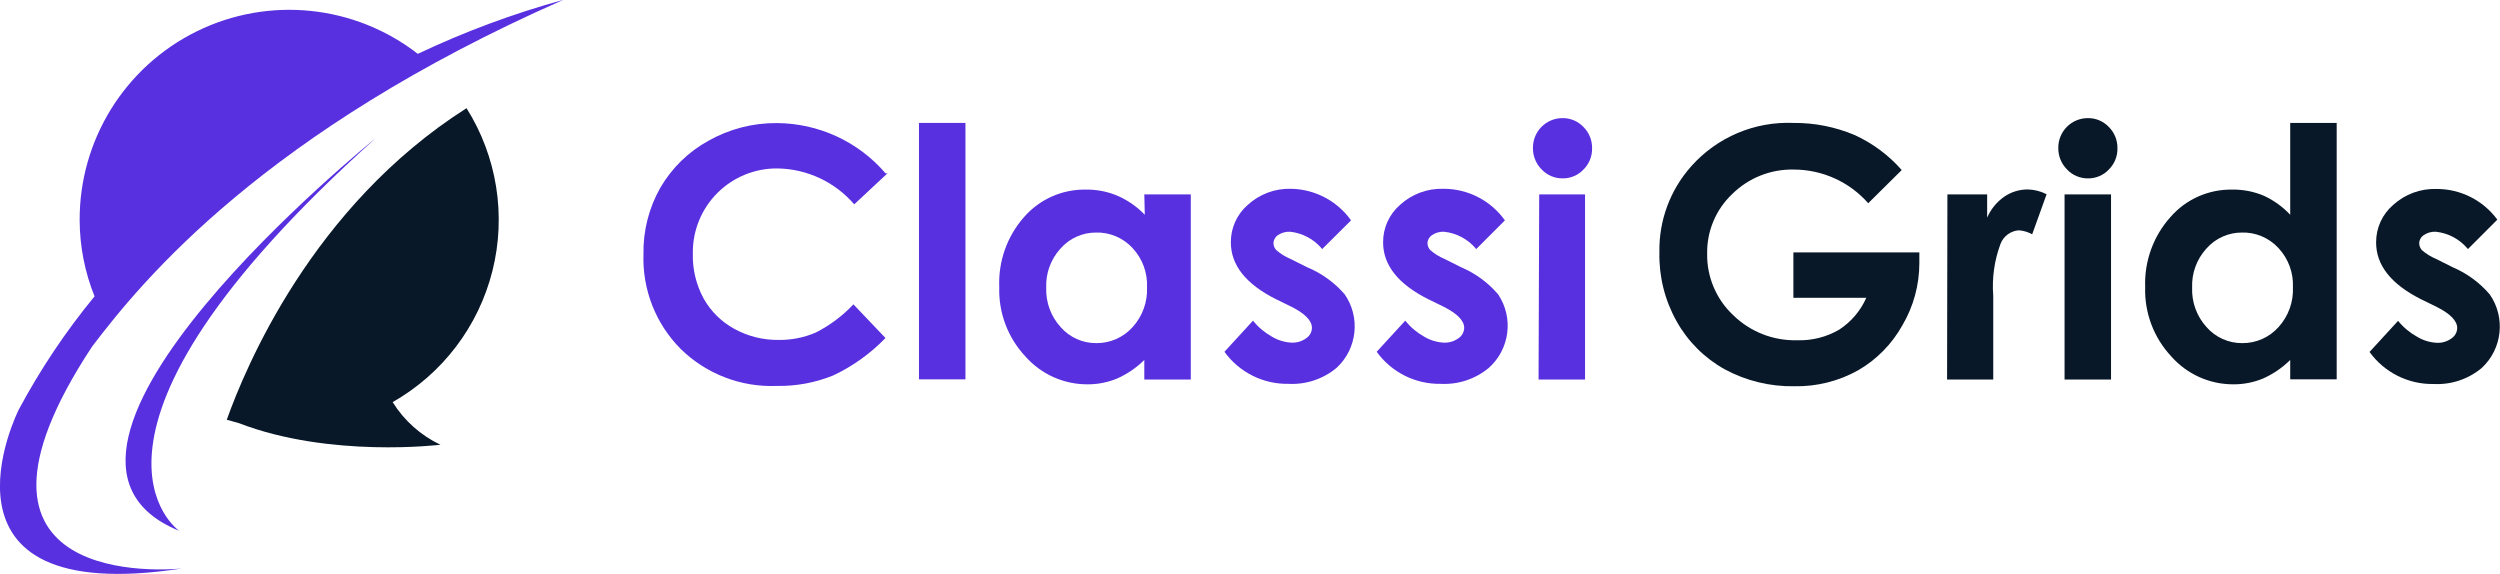
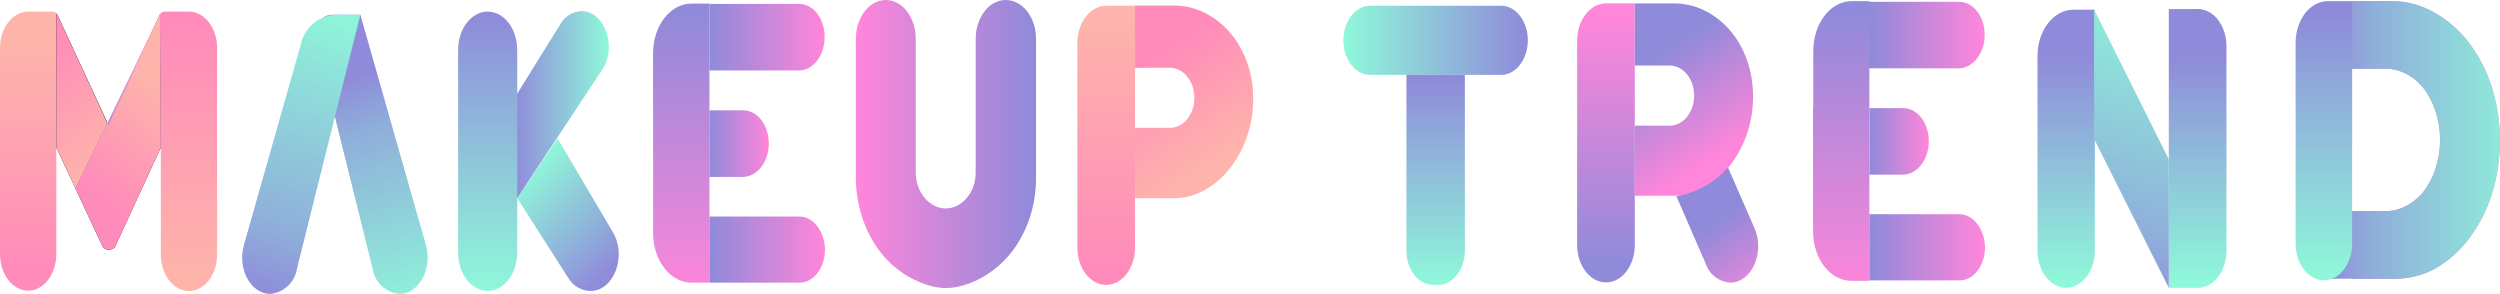
- <svg xmlns="http://www.w3.org/2000/svg" viewBox="0 0 155.99 35.81">
+ <svg xmlns="http://www.w3.org/2000/svg" xmlns:xlink="http://www.w3.org/1999/xlink" id="Capa_1" data-name="Capa 1" viewBox="0 0 222 26.1">
  <defs>
-     <style>.a{fill:#5830e0;}.b{fill:#081828;}</style>
+     <style>.cls-1{fill:url(#Degradado_sin_nombre_44);}.cls-2{fill:url(#Degradado_sin_nombre_36);}.cls-3{fill:url(#Degradado_sin_nombre_36-2);}.cls-4{fill:url(#Degradado_sin_nombre_44-2);}.cls-5{fill:url(#Degradado_sin_nombre_45);}.cls-6{fill:url(#Degradado_sin_nombre_45-2);}.cls-7{fill:url(#Degradado_sin_nombre_45-3);}.cls-8{fill:url(#Degradado_sin_nombre_45-4);}.cls-9{fill:url(#Degradado_sin_nombre_36-3);}.cls-10{fill:url(#Degradado_sin_nombre_64);}.cls-11{fill:url(#Degradado_sin_nombre_64-2);}.cls-12{fill:url(#Degradado_sin_nombre_64-3);}.cls-13{fill:url(#Degradado_sin_nombre_64-4);}.cls-14{fill:url(#Degradado_sin_nombre_63);}.cls-15{fill:url(#Degradado_sin_nombre_63-2);}.cls-16{fill:url(#Degradado_sin_nombre_44-3);}.cls-17{fill:url(#Degradado_sin_nombre_63-3);}.cls-18{fill:url(#Degradado_sin_nombre_44-4);}.cls-19{fill:url(#Degradado_sin_nombre_44-5);}.cls-20{fill:url(#Degradado_sin_nombre_63-4);}.cls-21{fill:url(#Degradado_sin_nombre_64-5);}.cls-22{fill:url(#Degradado_sin_nombre_64-6);}.cls-23{fill:url(#Degradado_sin_nombre_36-4);}.cls-24{fill:url(#Degradado_sin_nombre_63-5);}.cls-25{fill:url(#Degradado_sin_nombre_63-6);}.cls-26{fill:url(#Degradado_sin_nombre_44-6);}.cls-27{fill:url(#Degradado_sin_nombre_44-7);}.cls-28{fill:url(#Degradado_sin_nombre_44-8);}.cls-29{fill:url(#Degradado_sin_nombre_3);}.cls-30{fill:url(#Degradado_sin_nombre_3-2);}.cls-31{fill:url(#Degradado_sin_nombre_44-9);}.cls-32{fill:url(#Degradado_sin_nombre_45-5);}.cls-33{fill:url(#Degradado_sin_nombre_45-6);}.cls-34{fill:url(#Degradado_sin_nombre_45-7);}</style>
+     <linearGradient id="Degradado_sin_nombre_44" x1="78.02" y1="20.68" x2="94" y2="20.68" gradientUnits="userSpaceOnUse">
+       <stop offset="0" stop-color="#ff86da" />
+       <stop offset="1" stop-color="#8f8ada" />
+     </linearGradient>
+     <linearGradient id="Degradado_sin_nombre_36" x1="32.72" y1="14.74" x2="39.42" y2="35.78" gradientUnits="userSpaceOnUse">
+       <stop offset="0" stop-color="#8f8ada" />
+       <stop offset="0.23" stop-color="#8faeda" />
+       <stop offset="1" stop-color="#8ff8da" />
+     </linearGradient>
+     <linearGradient id="Degradado_sin_nombre_36-2" x1="24.66" y1="34.21" x2="32.73" y2="8.53" xlink:href="#Degradado_sin_nombre_36" />
+     <linearGradient id="Degradado_sin_nombre_44-2" x1="454.48" y1="-307.11" x2="454.48" y2="-281.58" gradientTransform="translate(516.95 -272.81) rotate(180)" xlink:href="#Degradado_sin_nombre_44" />
+     <linearGradient id="Degradado_sin_nombre_45" x1="64.96" y1="11.17" x2="75.23" y2="11.17" gradientUnits="userSpaceOnUse">
+       <stop offset="0" stop-color="#8f8ada" />
+       <stop offset="1" stop-color="#ff86da" />
+     </linearGradient>
+     <linearGradient id="Degradado_sin_nombre_45-2" x1="64.96" y1="30.07" x2="75.23" y2="30.07" xlink:href="#Degradado_sin_nombre_45" />
+     <linearGradient id="Degradado_sin_nombre_45-3" x1="64.96" y1="20.63" x2="70.27" y2="20.63" xlink:href="#Degradado_sin_nombre_45" />
+     <linearGradient id="Degradado_sin_nombre_45-4" x1="205.85" y1="20.39" x2="224" y2="20.39" xlink:href="#Degradado_sin_nombre_45" />
+     <linearGradient id="Degradado_sin_nombre_36-3" x1="208.36" y1="20.39" x2="226.98" y2="20.39" xlink:href="#Degradado_sin_nombre_36" />
+     <linearGradient id="Degradado_sin_nombre_64" x1="208.36" y1="8.92" x2="208.36" y2="32.53" gradientUnits="userSpaceOnUse">
+       <stop offset="0" stop-color="#8f8ada" />
+       <stop offset="0.32" stop-color="#8faeda" />
+       <stop offset="1" stop-color="#8ff8da" />
+     </linearGradient>
+     <linearGradient id="Degradado_sin_nombre_64-2" x1="56.86" y1="31.41" x2="48.69" y2="23.1" xlink:href="#Degradado_sin_nombre_64" />
+     <linearGradient id="Degradado_sin_nombre_64-3" x1="47.57" y1="17.19" x2="56.07" y2="17.19" xlink:href="#Degradado_sin_nombre_64" />
+     <linearGradient id="Degradado_sin_nombre_64-4" x1="45.31" y1="9.05" x2="45.31" y2="33.76" xlink:href="#Degradado_sin_nombre_64" />
+     <linearGradient id="Degradado_sin_nombre_63" x1="4.5" y1="12.33" x2="4.5" y2="31.83" gradientUnits="userSpaceOnUse">
+       <stop offset="0" stop-color="#feb4ab" />
+       <stop offset="1" stop-color="#ff8bba" />
+     </linearGradient>
+     <linearGradient id="Degradado_sin_nombre_63-2" x1="18.74" y1="32.18" x2="18.74" y2="10.04" xlink:href="#Degradado_sin_nombre_63" />
+     <linearGradient id="Degradado_sin_nombre_44-3" x1="14.08" y1="7.21" x2="5.52" y2="7.21" xlink:href="#Degradado_sin_nombre_44" />
+     <linearGradient id="Degradado_sin_nombre_63-3" x1="12.03" y1="21.43" x2="4.59" y2="13.28" xlink:href="#Degradado_sin_nombre_63" />
+     <linearGradient id="Degradado_sin_nombre_44-4" x1="14.1" y1="6.33" x2="6.26" y2="6.33" xlink:href="#Degradado_sin_nombre_44" />
+     <linearGradient id="Degradado_sin_nombre_44-5" x1="16.08" y1="19.62" x2="7.52" y2="19.62" xlink:href="#Degradado_sin_nombre_44" />
+     <linearGradient id="Degradado_sin_nombre_63-4" x1="16.94" y1="16.32" x2="9.81" y2="24.56" xlink:href="#Degradado_sin_nombre_63" />
+     <linearGradient id="Degradado_sin_nombre_64-5" x1="185.41" y1="12.87" x2="185.41" y2="33.04" xlink:href="#Degradado_sin_nombre_64" />
+     <linearGradient id="Degradado_sin_nombre_64-6" x1="197.15" y1="12.87" x2="197.15" y2="33.04" xlink:href="#Degradado_sin_nombre_64" />
+     <linearGradient id="Degradado_sin_nombre_36-4" x1="185.22" y1="26.13" x2="193.61" y2="-0.58" xlink:href="#Degradado_sin_nombre_36" />
+     <linearGradient id="Degradado_sin_nombre_63-5" x1="100.23" y1="9.69" x2="100.23" y2="31.72" xlink:href="#Degradado_sin_nombre_63" />
+     <linearGradient id="Degradado_sin_nombre_63-6" x1="109.79" y1="22.36" x2="103.95" y2="13.4" xlink:href="#Degradado_sin_nombre_63" />
+     <linearGradient id="Degradado_sin_nombre_44-6" x1="144.61" y1="9.47" x2="144.61" y2="31.5" xlink:href="#Degradado_sin_nombre_44" />
+     <linearGradient id="Degradado_sin_nombre_44-7" x1="154.17" y1="22.14" x2="148.34" y2="13.18" xlink:href="#Degradado_sin_nombre_44" />
+     <linearGradient id="Degradado_sin_nombre_44-8" x1="159.26" y1="34.48" x2="154.64" y2="27.39" xlink:href="#Degradado_sin_nombre_44" />
+     <linearGradient id="Degradado_sin_nombre_3" x1="121.29" y1="11.48" x2="137.67" y2="11.48" gradientUnits="userSpaceOnUse">
+       <stop offset="0" stop-color="#8ff8da" />
+       <stop offset="0.68" stop-color="#8faeda" />
+       <stop offset="1" stop-color="#8f8ada" />
+     </linearGradient>
+     <linearGradient id="Degradado_sin_nombre_3-2" x1="129.48" y1="33.2" x2="129.48" y2="14.73" xlink:href="#Degradado_sin_nombre_3" />
+     <linearGradient id="Degradado_sin_nombre_44-9" x1="351.47" y1="-306.91" x2="351.47" y2="-281.37" gradientTransform="translate(516.95 -272.81) rotate(180)" xlink:href="#Degradado_sin_nombre_44" />
+     <linearGradient id="Degradado_sin_nombre_45-5" x1="167.97" y1="10.97" x2="178.24" y2="10.97" xlink:href="#Degradado_sin_nombre_45" />
+     <linearGradient id="Degradado_sin_nombre_45-6" x1="167.97" y1="29.86" x2="178.24" y2="29.86" xlink:href="#Degradado_sin_nombre_45" />
+     <linearGradient id="Degradado_sin_nombre_45-7" x1="167.97" y1="20.42" x2="173.28" y2="20.42" xlink:href="#Degradado_sin_nombre_45" />
  </defs>
-   <path class="a" d="M12.46,37.72C-4,40.25,2.27,27.81,2.27,27.81A43.15,43.15,0,0,1,7,20.74,12.81,12.81,0,0,1,6.07,16,13.08,13.08,0,0,1,27.17,5.61a55.75,55.75,0,0,1,9.08-3.37C17.61,10.45,10,19.72,6.85,23.87-3.21,39.11,11.66,37.8,12.46,37.72Z" transform="translate(-1.1 -2.25)" />
-   <path class="b" d="M28.58,30S21.7,30.85,16,28.65h0l-.75-.21C16.4,25.22,20.56,15.13,30.21,9A13.08,13.08,0,0,1,25.6,27.34,7.08,7.08,0,0,0,28.58,30Z" transform="translate(-1.1 -2.25)" />
-   <path class="a" d="M12.28,35.37S3.76,29.51,24.53,10.88C24.53,10.88.25,30.47,12.28,35.37Z" transform="translate(-1.1 -2.25)" />
-   <path class="a" d="M56.48,13.06,54.4,15a6.44,6.44,0,0,0-4.77-2.24,5.23,5.23,0,0,0-5.3,5.3A5.58,5.58,0,0,0,45,20.87a4.86,4.86,0,0,0,1.92,1.9,5.58,5.58,0,0,0,2.76.69A5.68,5.68,0,0,0,52,23a8.49,8.49,0,0,0,2.35-1.76l2,2.1a11.05,11.05,0,0,1-3.27,2.34,8.92,8.92,0,0,1-3.51.65,8.09,8.09,0,0,1-6-2.31,8,8,0,0,1-2.32-5.92,8.1,8.1,0,0,1,1.06-4.15,7.85,7.85,0,0,1,3-2.92,8.53,8.53,0,0,1,4.24-1.1,9,9,0,0,1,6.81,3.14Z" transform="translate(-1.1 -2.25)" />
-   <path class="a" d="M58.44,9.92h2.9v16h-2.9Z" transform="translate(-1.1 -2.25)" />
-   <path class="a" d="M72.5,14.38h2.9V25.93H72.5V24.71a5.68,5.68,0,0,1-1.7,1.16,4.76,4.76,0,0,1-1.85.36,5.14,5.14,0,0,1-3.87-1.74,6.05,6.05,0,0,1-1.63-4.32A6.21,6.21,0,0,1,65,15.79a5,5,0,0,1,3.84-1.71,4.88,4.88,0,0,1,2,.39,5.31,5.31,0,0,1,1.69,1.18Zm-3,2.38a2.93,2.93,0,0,0-2.23,1,3.42,3.42,0,0,0-.89,2.44,3.46,3.46,0,0,0,.9,2.46,2.93,2.93,0,0,0,2.23,1,3,3,0,0,0,2.26-1,3.47,3.47,0,0,0,.9-2.49,3.37,3.37,0,0,0-.9-2.44A3,3,0,0,0,69.45,16.76Z" transform="translate(-1.1 -2.25)" />
-   <path class="a" d="M85.4,16,83.6,17.79a3,3,0,0,0-2-1.08,1.25,1.25,0,0,0-.76.21.62.62,0,0,0-.28.51.63.63,0,0,0,.18.43,3.24,3.24,0,0,0,.87.54l1.06.53A6.25,6.25,0,0,1,85,20.61a3.52,3.52,0,0,1-.5,4.59,4.33,4.33,0,0,1-3,1,4.82,4.82,0,0,1-4-2l1.78-1.94a4.13,4.13,0,0,0,1.19,1,2.64,2.64,0,0,0,1.22.37,1.45,1.45,0,0,0,.92-.28.8.8,0,0,0,.35-.64q0-.67-1.26-1.31l-1-.49q-2.8-1.41-2.8-3.54a3.07,3.07,0,0,1,1.06-2.34,3.83,3.83,0,0,1,2.7-1A4.69,4.69,0,0,1,85.4,16Z" transform="translate(-1.1 -2.25)" />
-   <path class="a" d="M95,16l-1.79,1.79a3,3,0,0,0-2-1.08,1.25,1.25,0,0,0-.76.21.62.62,0,0,0-.28.51.63.63,0,0,0,.18.43,3.24,3.24,0,0,0,.87.54l1.06.53a6.25,6.25,0,0,1,2.3,1.69A3.52,3.52,0,0,1,94,25.2a4.33,4.33,0,0,1-3,1,4.82,4.82,0,0,1-4-2l1.78-1.94a4.13,4.13,0,0,0,1.19,1,2.64,2.64,0,0,0,1.22.37,1.45,1.45,0,0,0,.92-.28.8.8,0,0,0,.35-.64q0-.67-1.26-1.31l-1-.49q-2.8-1.41-2.8-3.54a3.07,3.07,0,0,1,1.06-2.34,3.83,3.83,0,0,1,2.7-1A4.69,4.69,0,0,1,95,16Z" transform="translate(-1.1 -2.25)" />
-   <path class="a" d="M98.59,9.62a1.77,1.77,0,0,1,1.31.55,1.83,1.83,0,0,1,.54,1.34,1.81,1.81,0,0,1-.54,1.32,1.75,1.75,0,0,1-1.29.55,1.77,1.77,0,0,1-1.32-.56,1.86,1.86,0,0,1-.54-1.35,1.84,1.84,0,0,1,1.84-1.85Zm-1.45,4.76H100V25.93h-2.9Z" transform="translate(-1.1 -2.25)" />
-   <path class="b" d="M119.76,12.86l-2.09,2.07a6.19,6.19,0,0,0-4.63-2.1,5.3,5.3,0,0,0-3.86,1.53,5,5,0,0,0-1.56,3.72,5.14,5.14,0,0,0,1.62,3.83,5.5,5.5,0,0,0,4,1.57,4.89,4.89,0,0,0,2.6-.65,4.56,4.56,0,0,0,1.71-2H113V18h7.86l0,.66a7.65,7.65,0,0,1-1.06,3.89,7.41,7.41,0,0,1-2.75,2.8,7.84,7.84,0,0,1-4,1,8.79,8.79,0,0,1-4.34-1.06,7.73,7.73,0,0,1-3-3A8.4,8.4,0,0,1,104.64,18a7.83,7.83,0,0,1,2-5.39A8.08,8.08,0,0,1,113,9.92a9.63,9.63,0,0,1,3.81.75A8.74,8.74,0,0,1,119.76,12.86Z" transform="translate(-1.1 -2.25)" />
-   <path class="b" d="M122.61,14.38h2.48v1.45a3.1,3.1,0,0,1,1.07-1.31,2.59,2.59,0,0,1,1.46-.45,2.71,2.71,0,0,1,1.18.3l-.9,2.5a2,2,0,0,0-.84-.25,1.33,1.33,0,0,0-1.13.83,7.58,7.58,0,0,0-.46,3.25v5.23h-2.88Z" transform="translate(-1.1 -2.25)" />
-   <path class="b" d="M131.37,9.62a1.77,1.77,0,0,1,1.31.55,1.83,1.83,0,0,1,.54,1.34,1.81,1.81,0,0,1-.54,1.32,1.75,1.75,0,0,1-1.29.55,1.77,1.77,0,0,1-1.32-.56,1.86,1.86,0,0,1-.54-1.35,1.84,1.84,0,0,1,1.84-1.85Zm-1.45,4.76h2.9V25.93h-2.9Z" transform="translate(-1.1 -2.25)" />
-   <path class="b" d="M144,9.92h2.9v16H144V24.71a5.69,5.69,0,0,1-1.7,1.16,4.76,4.76,0,0,1-1.85.36,5.14,5.14,0,0,1-3.87-1.74,6.05,6.05,0,0,1-1.63-4.32,6.21,6.21,0,0,1,1.58-4.38,5,5,0,0,1,3.84-1.71,4.88,4.88,0,0,1,2,.39A5.31,5.31,0,0,1,144,15.65Zm-3,6.84a2.93,2.93,0,0,0-2.23,1,3.42,3.42,0,0,0-.89,2.44,3.46,3.46,0,0,0,.9,2.46,2.93,2.93,0,0,0,2.23,1,3,3,0,0,0,2.26-1,3.47,3.47,0,0,0,.9-2.49,3.37,3.37,0,0,0-.9-2.44A3,3,0,0,0,140.93,16.76Z" transform="translate(-1.1 -2.25)" />
-   <path class="b" d="M156.88,16l-1.79,1.79a3,3,0,0,0-2-1.08,1.24,1.24,0,0,0-.76.21.62.62,0,0,0-.28.51.63.63,0,0,0,.17.43,3.26,3.26,0,0,0,.87.54l1.06.53a6.26,6.26,0,0,1,2.3,1.69,3.52,3.52,0,0,1-.5,4.59,4.33,4.33,0,0,1-3,1,4.82,4.82,0,0,1-4-2l1.78-1.94a4.12,4.12,0,0,0,1.2,1,2.64,2.64,0,0,0,1.22.37,1.44,1.44,0,0,0,.92-.28.8.8,0,0,0,.35-.64q0-.67-1.26-1.31l-1-.49q-2.8-1.41-2.8-3.54a3.06,3.06,0,0,1,1.06-2.34,3.84,3.84,0,0,1,2.7-1,4.69,4.69,0,0,1,3.8,1.91Z" transform="translate(-1.1 -2.25)" />
+   <path class="cls-1" d="M94,23.62a11.38,11.38,0,0,1-.43,3.19,10.33,10.33,0,0,1-1.21,2.72,8.76,8.76,0,0,1-1.83,2.09A8.25,8.25,0,0,1,88.24,33a7.15,7.15,0,0,1-1.11.35,5.44,5.44,0,0,1-1.13.13,5.27,5.27,0,0,1-1.12-.13,7.39,7.39,0,0,1-1.1-.35,8.25,8.25,0,0,1-2.29-1.36,8.76,8.76,0,0,1-1.83-2.09,10.33,10.33,0,0,1-1.21-2.72A11.38,11.38,0,0,1,78,23.62V11.35c0-1.9,1.19-3.45,2.66-3.45h0c1.47,0,2.66,1.55,2.66,3.45V23.2a3.66,3.66,0,0,0,.22,1.3,3.41,3.41,0,0,0,.59,1,2.71,2.71,0,0,0,.85.67,2.2,2.2,0,0,0,1,.24,2.25,2.25,0,0,0,1-.24,2.71,2.71,0,0,0,.85-.67,3.41,3.41,0,0,0,.59-1,3.66,3.66,0,0,0,.22-1.3V11.35c0-1.9,1.19-3.45,2.66-3.45h0C92.81,7.9,94,9.45,94,11.35Z" transform="translate(-2 -7.9)" />
+   <path class="cls-2" d="M37.48,34h0c1.74,0,2.94-2.24,2.34-4.35L34,9.21H31.45c-1,0-1.66,1.23-1.36,2.43l5,20.12A2.65,2.65,0,0,0,37.48,34Z" transform="translate(-2 -7.9)" />
+   <path class="cls-3" d="M26,34h0a2.65,2.65,0,0,0,2.37-2.24L34,9.21H31.7a3.34,3.34,0,0,0-3,2.69L23.66,29.65C23.06,31.76,24.26,34,26,34Z" transform="translate(-2 -7.9)" />
+   <path class="cls-4" d="M60,17.64v11C60,31,61.51,33,63.39,33H65V8.22H63.39c-1.88,0-3.4,2-3.4,4.4v5Z" transform="translate(-2 -7.9)" />
+   <path class="cls-5" d="M75.23,11.19v0c0-1.63-1-2.94-2.26-2.94H65v5.91h8C74.22,14.13,75.23,12.81,75.23,11.19Z" transform="translate(-2 -7.9)" />
+   <path class="cls-6" d="M73,27.13H65V33h8c1.25,0,2.26-1.32,2.26-2.94h0C75.23,28.44,74.22,27.13,73,27.13Z" transform="translate(-2 -7.9)" />
+   <path class="cls-7" d="M70.27,20.64v0c0-1.62-1-2.94-2.26-2.94H65v5.91H68C69.26,23.58,70.27,22.27,70.27,20.64Z" transform="translate(-2 -7.9)" />
+   <path class="cls-8" d="M218.14,31.81a10.08,10.08,0,0,0,3.05-2.65,13,13,0,0,0,2.06-3.94,15.9,15.9,0,0,0,0-9.65,12.92,12.92,0,0,0-2.06-3.94A10.12,10.12,0,0,0,218.14,9a7.6,7.6,0,0,0-3.75-1h-3.52v6h2.93a4,4,0,0,1,1.94.49,4.92,4.92,0,0,1,1.56,1.36,6.83,6.83,0,0,1,1,2,8.25,8.25,0,0,1,0,4.95,7,7,0,0,1-1,2,5,5,0,0,1-1.56,1.35,3.87,3.87,0,0,1-1.94.5h-2.93v6h3.52A7.61,7.61,0,0,0,218.14,31.81Z" transform="translate(-2 -7.9)" />
+   <path class="cls-9" d="M218.14,31.81a10.08,10.08,0,0,0,3.05-2.65,13,13,0,0,0,2.06-3.94,15.9,15.9,0,0,0,0-9.65,12.92,12.92,0,0,0-2.06-3.94A10.12,10.12,0,0,0,218.14,9a7.6,7.6,0,0,0-3.75-1h-3.52v6h2.93a4,4,0,0,1,1.94.49,4.92,4.92,0,0,1,1.56,1.36,6.83,6.83,0,0,1,1,2,8.25,8.25,0,0,1,0,4.95,7,7,0,0,1-1,2,5,5,0,0,1-1.56,1.35,3.87,3.87,0,0,1-1.94.5h-2.93l-2.51,6h6A7.61,7.61,0,0,0,218.14,31.81Z" transform="translate(-2 -7.9)" />
+   <path class="cls-10" d="M210.87,14V8h-2.16c-1.58,0-2.86,1.66-2.86,3.71V29.53c0,1.8,1.12,3.26,2.51,3.26h0c1.39,0,2.51-1.46,2.51-3.26V14Z" transform="translate(-2 -7.9)" />
+   <path class="cls-11" d="M47.93,25.49l4.51,7.06a2.36,2.36,0,0,0,2,1.19h0c2.06,0,3.24-3.06,2-5.2l-4.93-8.35Z" transform="translate(-2 -7.9)" />
+   <path class="cls-12" d="M51.76,10.05,47.57,16.8v8.12l.36.57L55.47,14.1c1.36-2,.25-5.21-1.83-5.21h0A2.27,2.27,0,0,0,51.76,10.05Z" transform="translate(-2 -7.9)" />
+   <path class="cls-13" d="M47.93,16.91V12.33c0-1.88-1.18-3.4-2.62-3.4h0c-1.45,0-2.63,1.52-2.63,3.4v18c0,1.88,1.18,3.4,2.63,3.4h0c1.44,0,2.62-1.52,2.62-3.4V16.91Z" transform="translate(-2 -7.9)" />
+   <path class="cls-14" d="M6.68,8.93H4.5C3.12,8.93,2,10.38,2,12.17v18.3c0,1.79,1.12,3.24,2.5,3.24h0c1.38,0,2.5-1.45,2.5-3.24V9.08A.42.42,0,0,0,6.68,8.93Z" transform="translate(-2 -7.9)" />
+   <path class="cls-15" d="M16.58,8.93a.47.47,0,0,0-.38.26L16.28,21v9.5c0,1.79,1.12,3.24,2.5,3.24h0c1.39,0,2.5-1.45,2.5-3.24V12.17c0-1.79-1.11-3.24-2.5-3.24Z" transform="translate(-2 -7.9)" />
+   <path d="M16.19,9.21,11.63,19,7.1,9.21A1.47,1.47,0,0,0,7,9.08V21l4.09,8.75a.44.44,0,0,0,.24.26,1,1,0,0,0,.32.06A.93.93,0,0,0,12,30a.46.46,0,0,0,.25-.26L16.28,21,16.2,9.19Z" transform="translate(-2 -7.9)" />
+   <polygon class="cls-16" points="14.29 13.07 14.2 1.29 14.26 13.13 14.29 13.07" />
+   <path class="cls-17" d="M7.1,9.21A1.47,1.47,0,0,0,7,9.08V21l1.71,3.67,2.83-5.82Z" transform="translate(-2 -7.9)" />
+   <polygon class="cls-18" points="14.08 1.54 9.54 10.92 9.63 11.12 14.08 1.54" />
+   <path class="cls-19" d="M11.33,30a1,1,0,0,0,.32.06A.93.93,0,0,0,12,30a.46.46,0,0,0,.25-.26L16.26,21,16.2,9.19l-.12.25L11.63,19l-.09-.2L8.71,24.64l2.38,5.08A.44.44,0,0,0,11.33,30Z" transform="translate(-2 -7.9)" />
+   <path class="cls-20" d="M11.33,30a1,1,0,0,0,.32.06A.93.93,0,0,0,12,30a.46.46,0,0,0,.25-.26L16.26,21,16.2,9.19l-.12.25L11.63,19l-.09-.2L8.71,24.64l2.38,5.08A.44.44,0,0,0,11.33,30Z" transform="translate(-2 -7.9)" />
+   <path class="cls-21" d="M188,8.76l0,0h-1.89c-1.76,0-3.18,1.85-3.18,4.12V30.16c0,1.82,1.14,3.3,2.54,3.3h0c1.41,0,2.55-1.48,2.55-3.3V8.76Z" transform="translate(-2 -7.9)" />
+   <path class="cls-22" d="M194.59,8.71V33.46h2.57c1.41,0,2.55-1.48,2.55-3.3V12c0-1.82-1.14-3.3-2.55-3.3Z" transform="translate(-2 -7.9)" />
+   <polygon class="cls-23" points="185.96 0.85 185.96 12.34 192.59 25.56 192.59 14.16 185.96 0.85" />
+   <path class="cls-24" d="M97.67,11.74V29.88c0,1.83,1.14,3.32,2.56,3.32h0c1.41,0,2.56-1.49,2.56-3.32V8.41h-2.56C98.81,8.41,97.67,9.9,97.67,11.74Z" transform="translate(-2 -7.9)" />
+   <path class="cls-25" d="M112.7,13.33a8.19,8.19,0,0,0-1.55-2.62A7.32,7.32,0,0,0,108.91,9a6.15,6.15,0,0,0-2.65-.61h-3.47v5.53h3.1a1.74,1.74,0,0,1,.84.21,2.07,2.07,0,0,1,.69.57,2.86,2.86,0,0,1,.47.84,3.33,3.33,0,0,1,0,2.1,3.13,3.13,0,0,1-.47.84,2.34,2.34,0,0,1-.69.57,1.74,1.74,0,0,1-.84.2h-3.1V25.5h3.47a5.59,5.59,0,0,0,2.65-.68,7.56,7.56,0,0,0,2.24-1.89,9.44,9.44,0,0,0,1.55-2.79,10,10,0,0,0,.58-3.45A9.37,9.37,0,0,0,112.7,13.33Z" transform="translate(-2 -7.9)" />
+   <path class="cls-26" d="M142.05,11.52V29.66c0,1.83,1.15,3.32,2.56,3.32h0c1.42,0,2.56-1.49,2.56-3.32V8.2h-2.56C143.2,8.2,142.05,9.68,142.05,11.52Z" transform="translate(-2 -7.9)" />
+   <path class="cls-27" d="M157.09,13.11a8.4,8.4,0,0,0-1.55-2.61,7.12,7.12,0,0,0-2.25-1.7,6.07,6.07,0,0,0-2.64-.6h-3.48v5.52h3.11a1.73,1.73,0,0,1,.83.21,2.11,2.11,0,0,1,.69.57,2.65,2.65,0,0,1,.47.84,3.33,3.33,0,0,1,0,2.1,2.88,2.88,0,0,1-.47.84,2.11,2.11,0,0,1-.69.57,1.73,1.73,0,0,1-.83.21h-3.11v6.22h3.48a5.41,5.41,0,0,0,2.64-.68,7.47,7.47,0,0,0,2.25-1.89,9.91,9.91,0,0,0,1.55-2.79,10.24,10.24,0,0,0,.58-3.45A9.6,9.6,0,0,0,157.09,13.11Z" transform="translate(-2 -7.9)" />
+   <path class="cls-28" d="M157.8,28.16l-2.36-5.4a7.77,7.77,0,0,1-4.58,2.56l2.61,6A2.47,2.47,0,0,0,155.64,33h0C157.55,33,158.75,30.31,157.8,28.16Z" transform="translate(-2 -7.9)" />
+   <path class="cls-29" d="M135.31,8.41H123.66c-1.31,0-2.37,1.38-2.37,3.07h0c0,1.69,1.06,3.07,2.37,3.07h11.65c1.3,0,2.36-1.38,2.36-3.07h0C137.67,9.79,136.61,8.41,135.31,8.41Z" transform="translate(-2 -7.9)" />
+   <path class="cls-30" d="M129.25,33.2h.47c1.3,0,2.36-1.37,2.36-3.07V14.55h-5.19V30.13C126.89,31.83,127.94,33.2,129.25,33.2Z" transform="translate(-2 -7.9)" />
+   <path class="cls-31" d="M163,17.44v11c0,2.43,1.52,4.4,3.4,4.4H168V8h-1.58c-1.88,0-3.4,2-3.4,4.41v5Z" transform="translate(-2 -7.9)" />
+   <path class="cls-32" d="M178.24,11v0c0-1.62-1-2.94-2.27-2.94h-8v5.91h8C177.22,13.92,178.24,12.61,178.24,11Z" transform="translate(-2 -7.9)" />
+   <path class="cls-33" d="M176,26.92h-8V32.8h8c1.25,0,2.27-1.31,2.27-2.94h0C178.24,28.24,177.22,26.92,176,26.92Z" transform="translate(-2 -7.9)" />
+   <path class="cls-34" d="M173.28,20.44v0c0-1.62-1-2.94-2.27-2.94h-3v5.91h3C172.26,23.38,173.28,22.06,173.28,20.44Z" transform="translate(-2 -7.9)" />
</svg>
